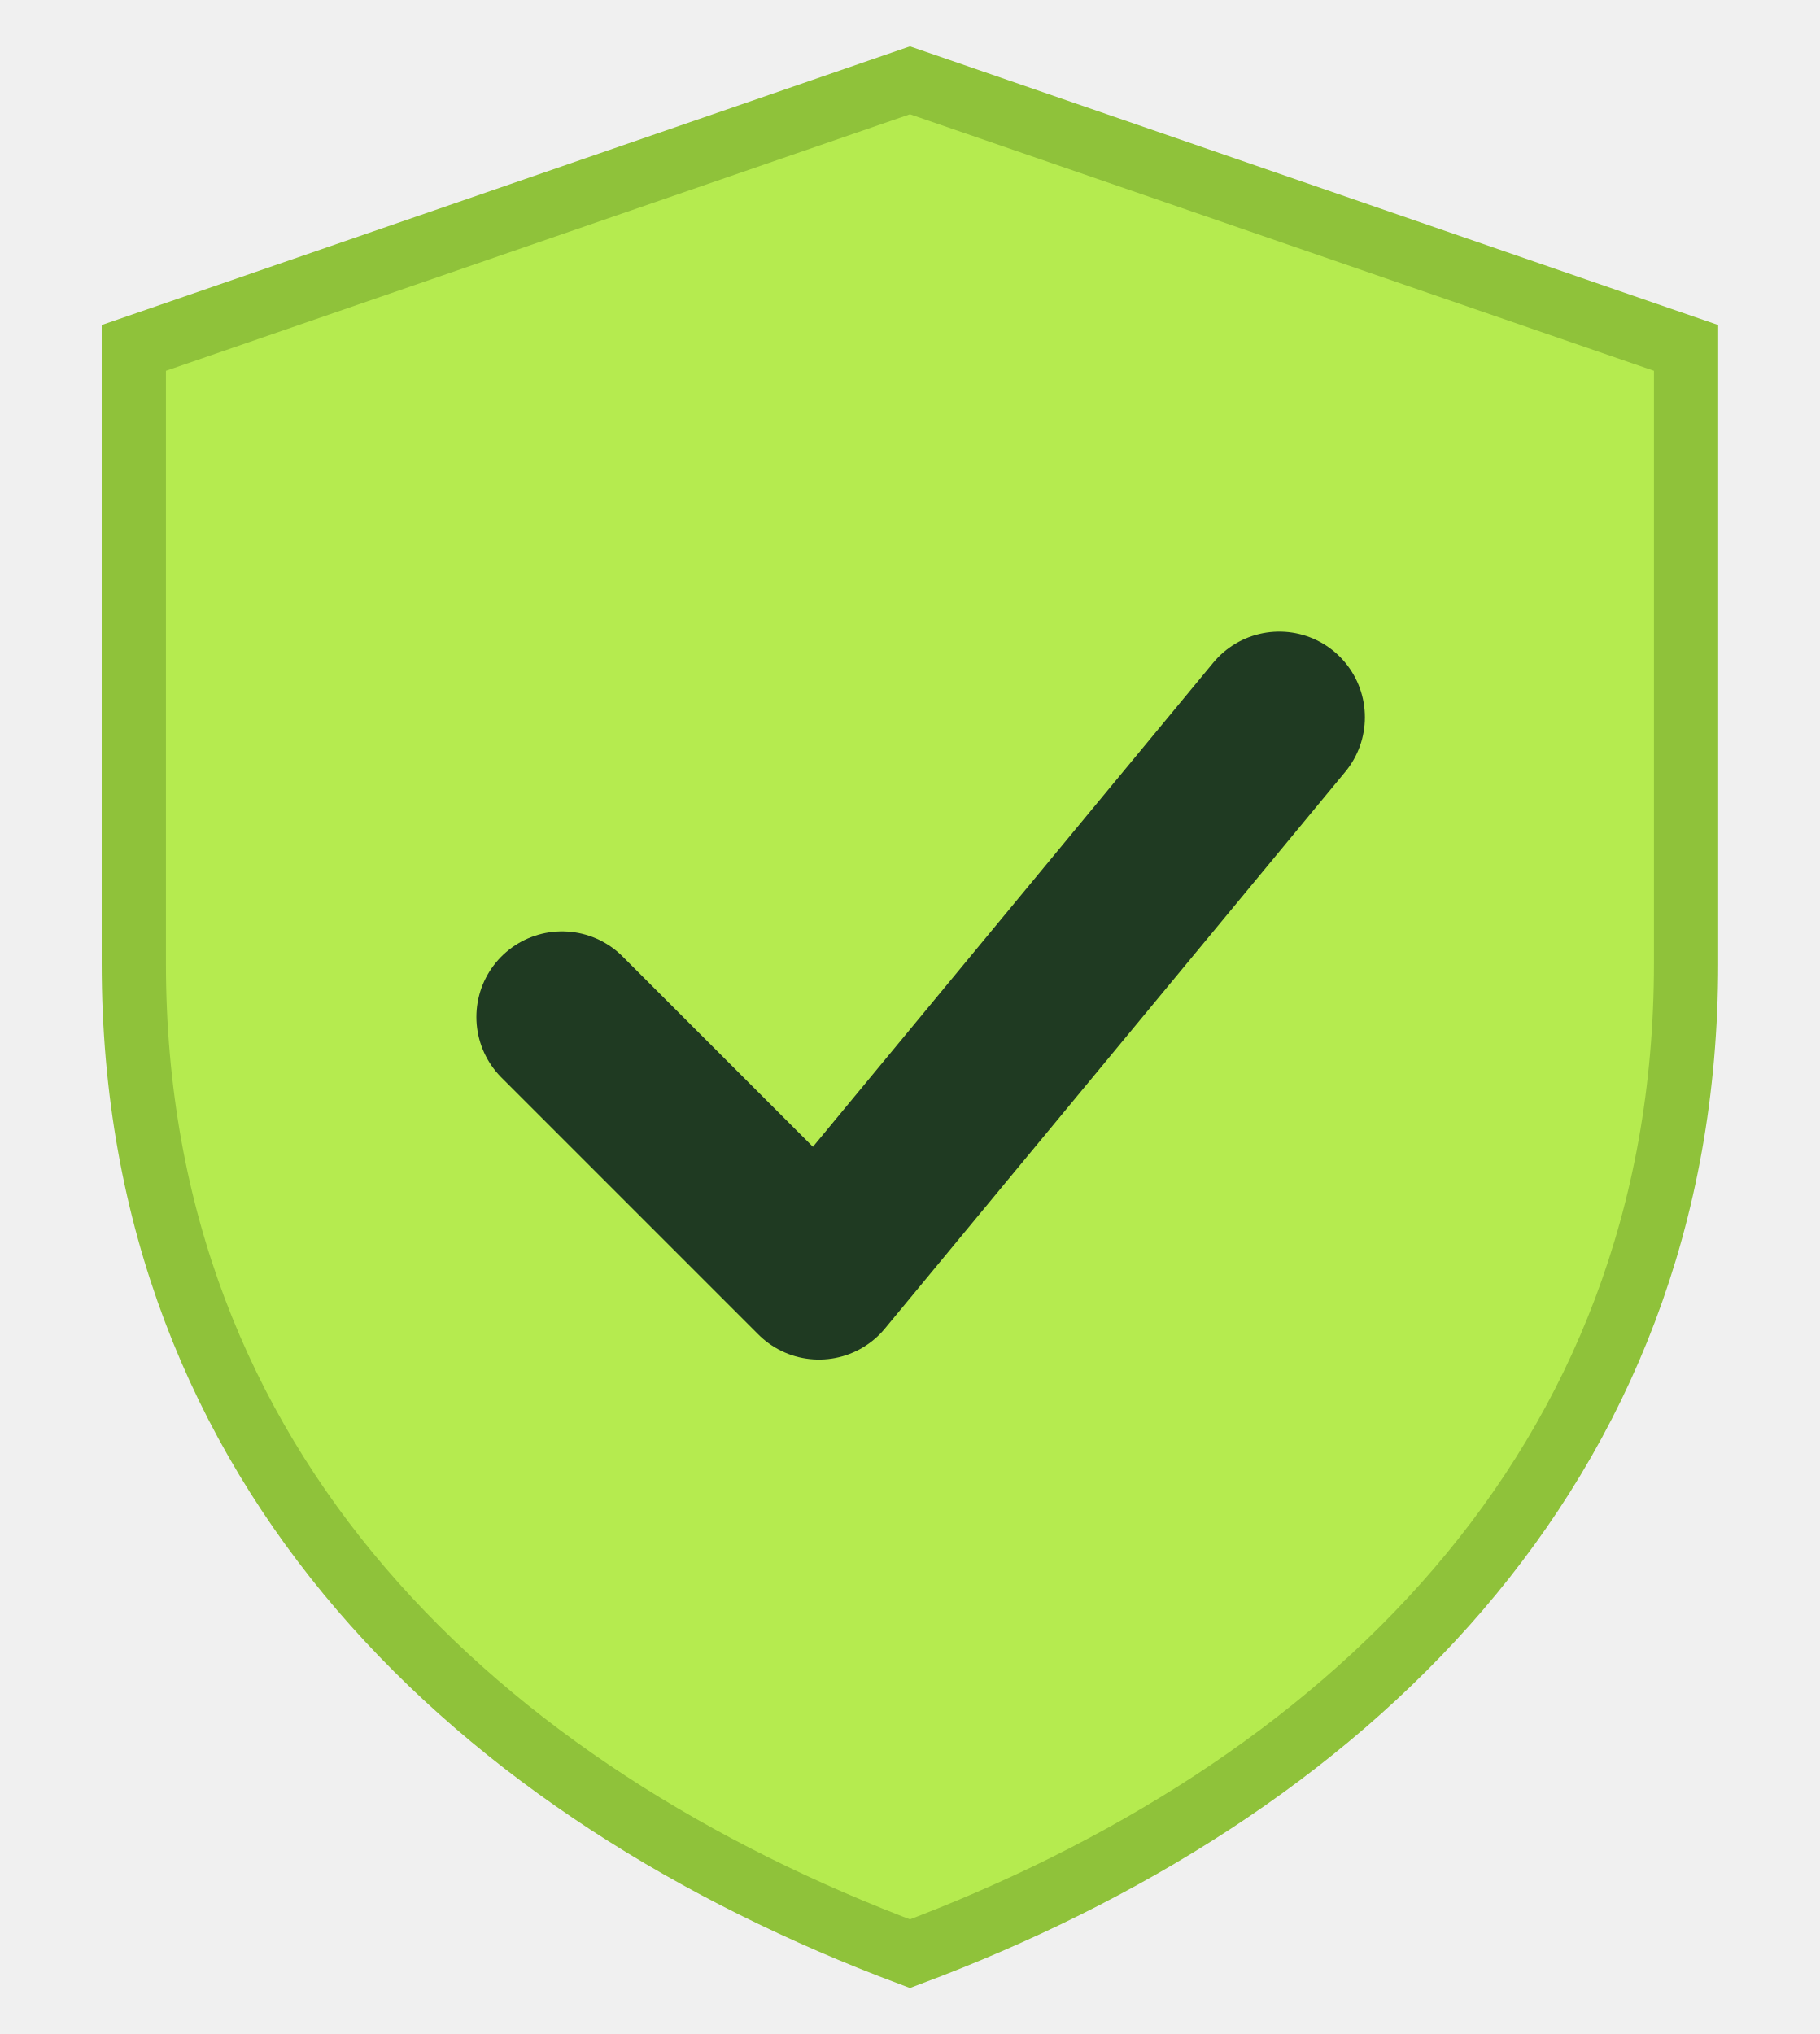
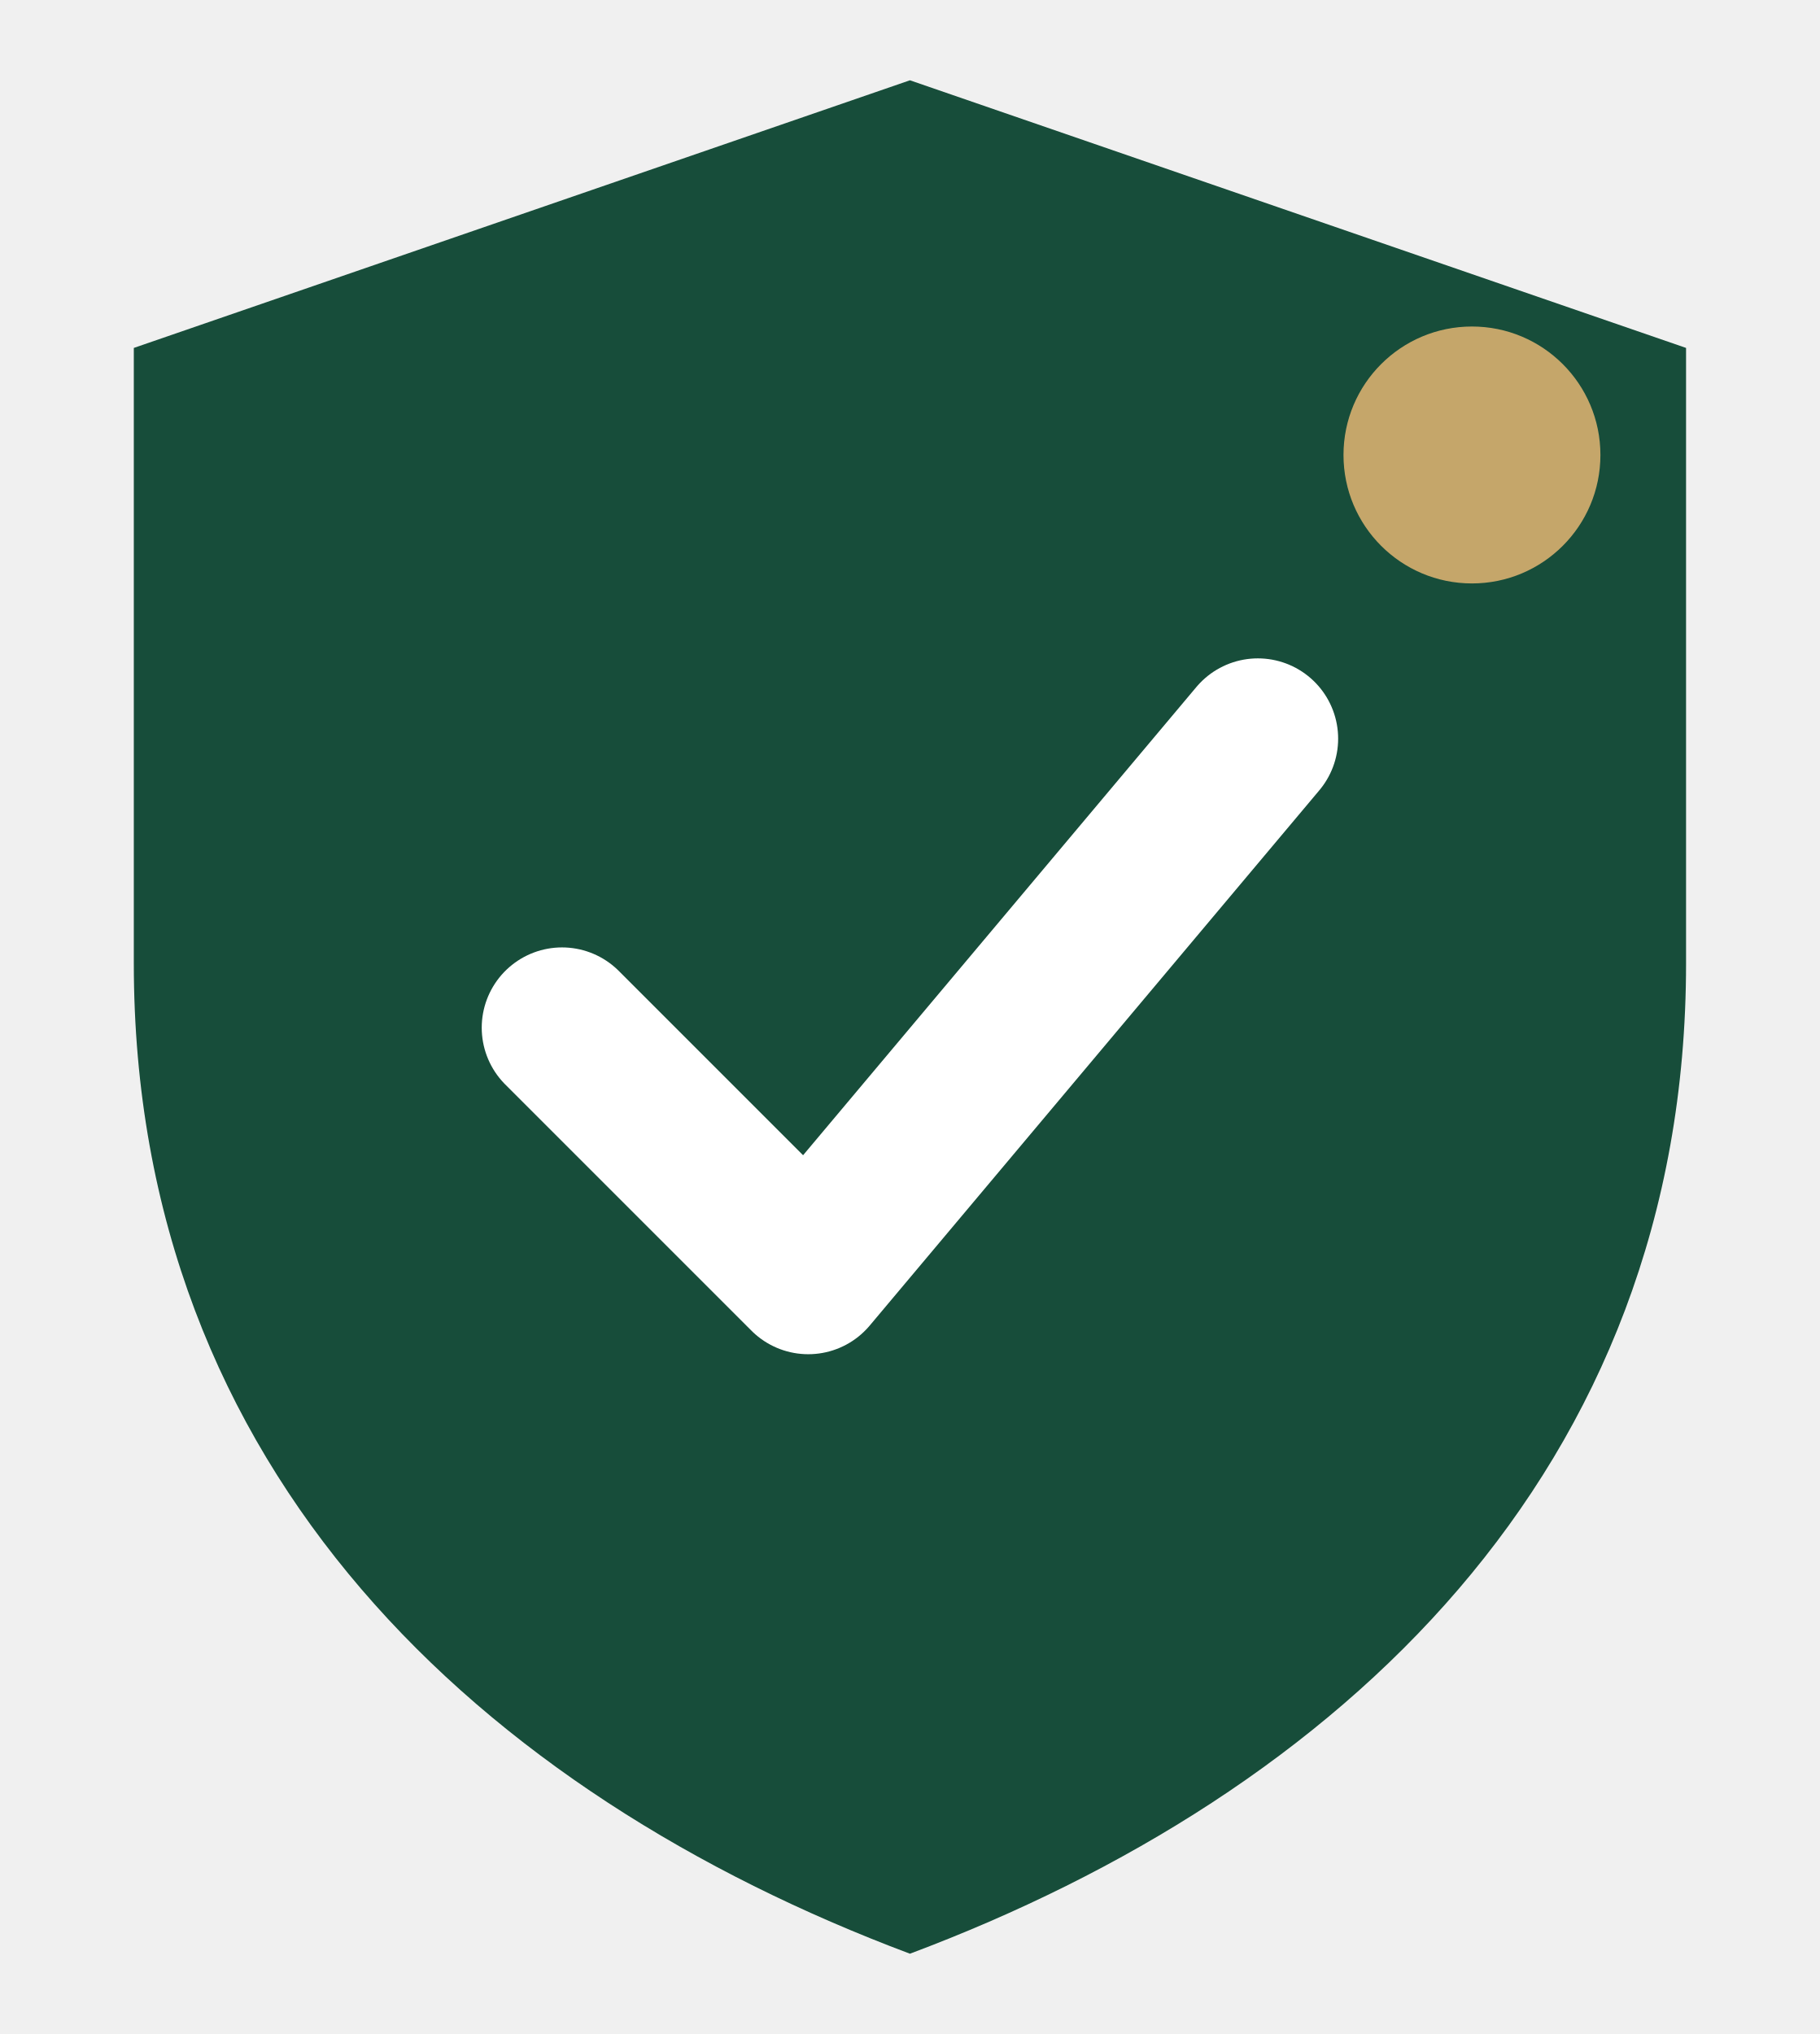
<svg xmlns="http://www.w3.org/2000/svg" viewBox="0 0 34 38">
-   <path d="M17 1.5 L31.5 6.5 V18 C31.5 27.5 25 33.5 17 36.5 C9 33.5 2.5 27.5 2.5 18 V6.5Z" fill="#B5EB4F" stroke="#8FC23A" stroke-width="1.2" />
-   <path d="M10.5 19 l4.8 4.8 l8.6 -10.4" fill="none" stroke="#1F3A22" stroke-width="3.2" stroke-linecap="round" stroke-linejoin="round" />
+   <path d="M17 1.5 31.5 6.5V18c0 9.5-6.5 15.5-14.5 18.5C9 33.5 2.5 27.5 2.5 18V6.5Z" fill="#174D3A" />
+   <path d="M10.5 19.2l4.6 4.6 8.4-10" fill="none" stroke="#fff" stroke-width="3" stroke-linecap="round" stroke-linejoin="round" />
+   <circle cx="27.5" cy="8.5" r="2.4" fill="#C5A66A" />
</svg>
